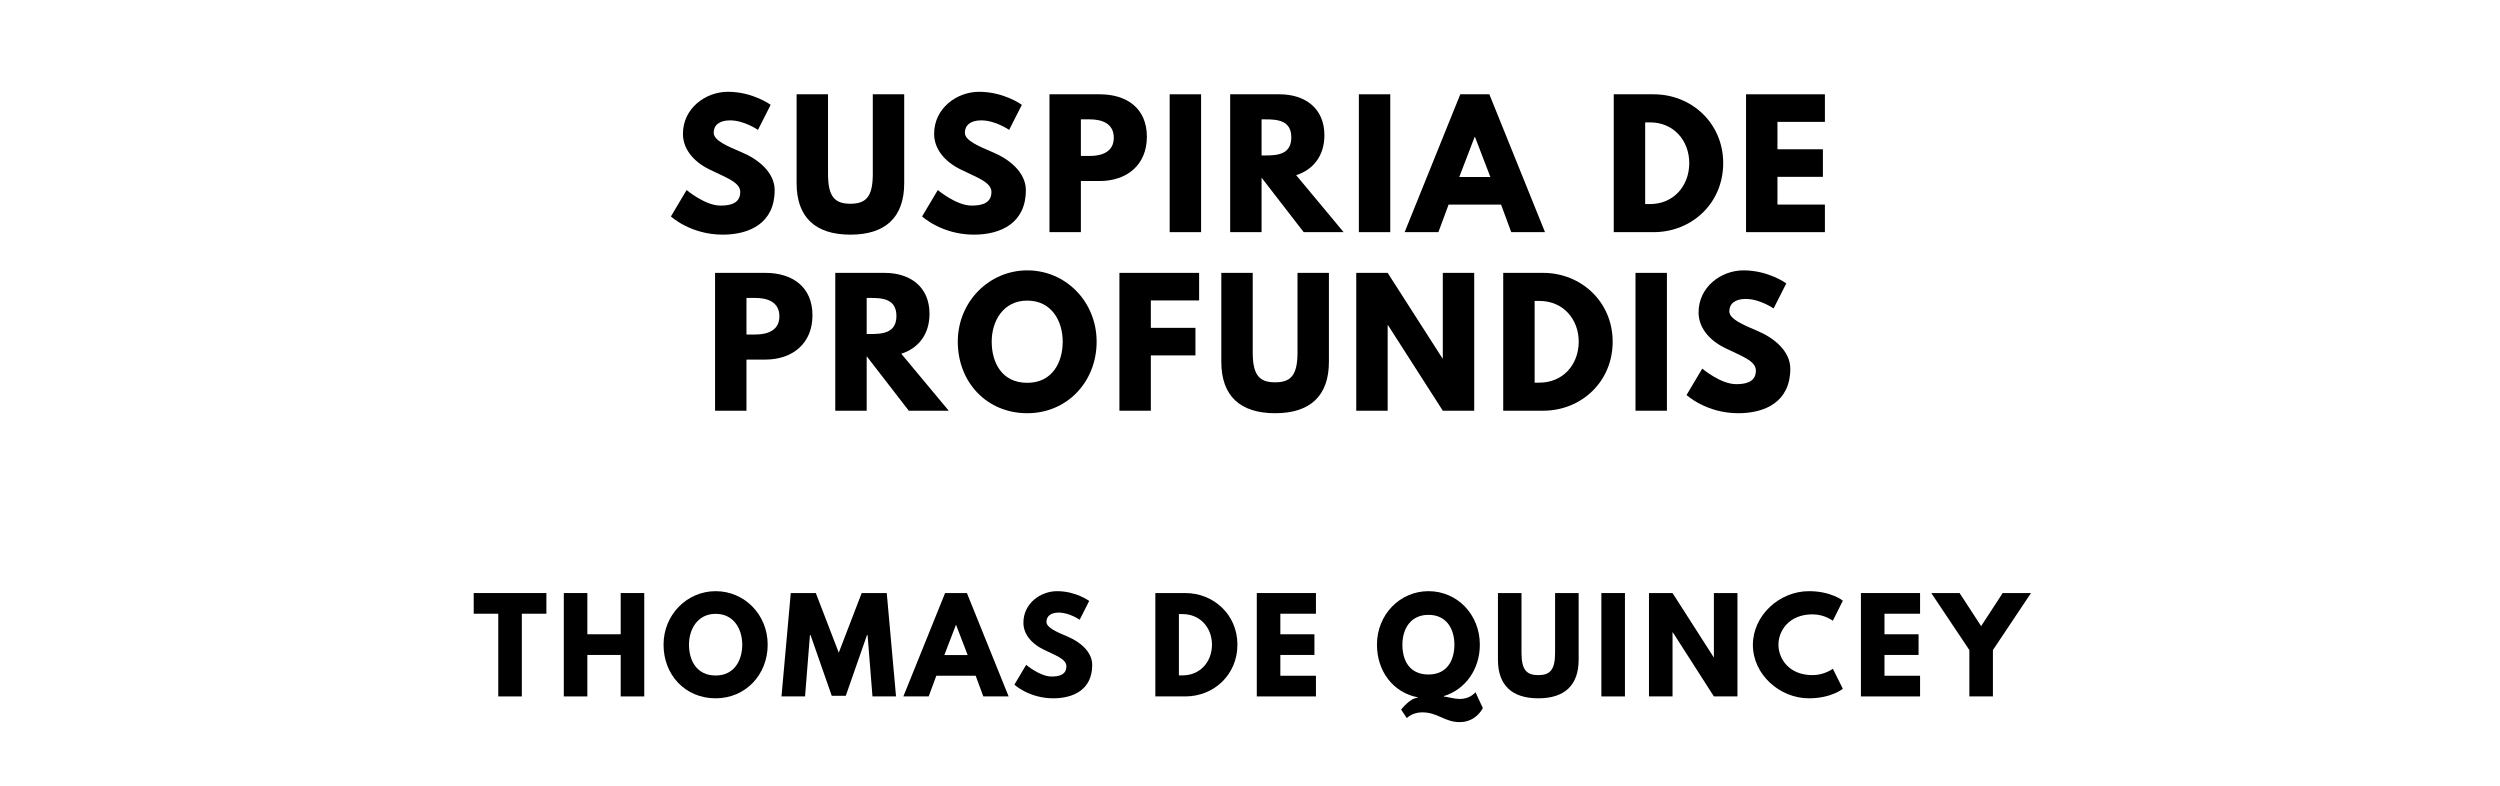
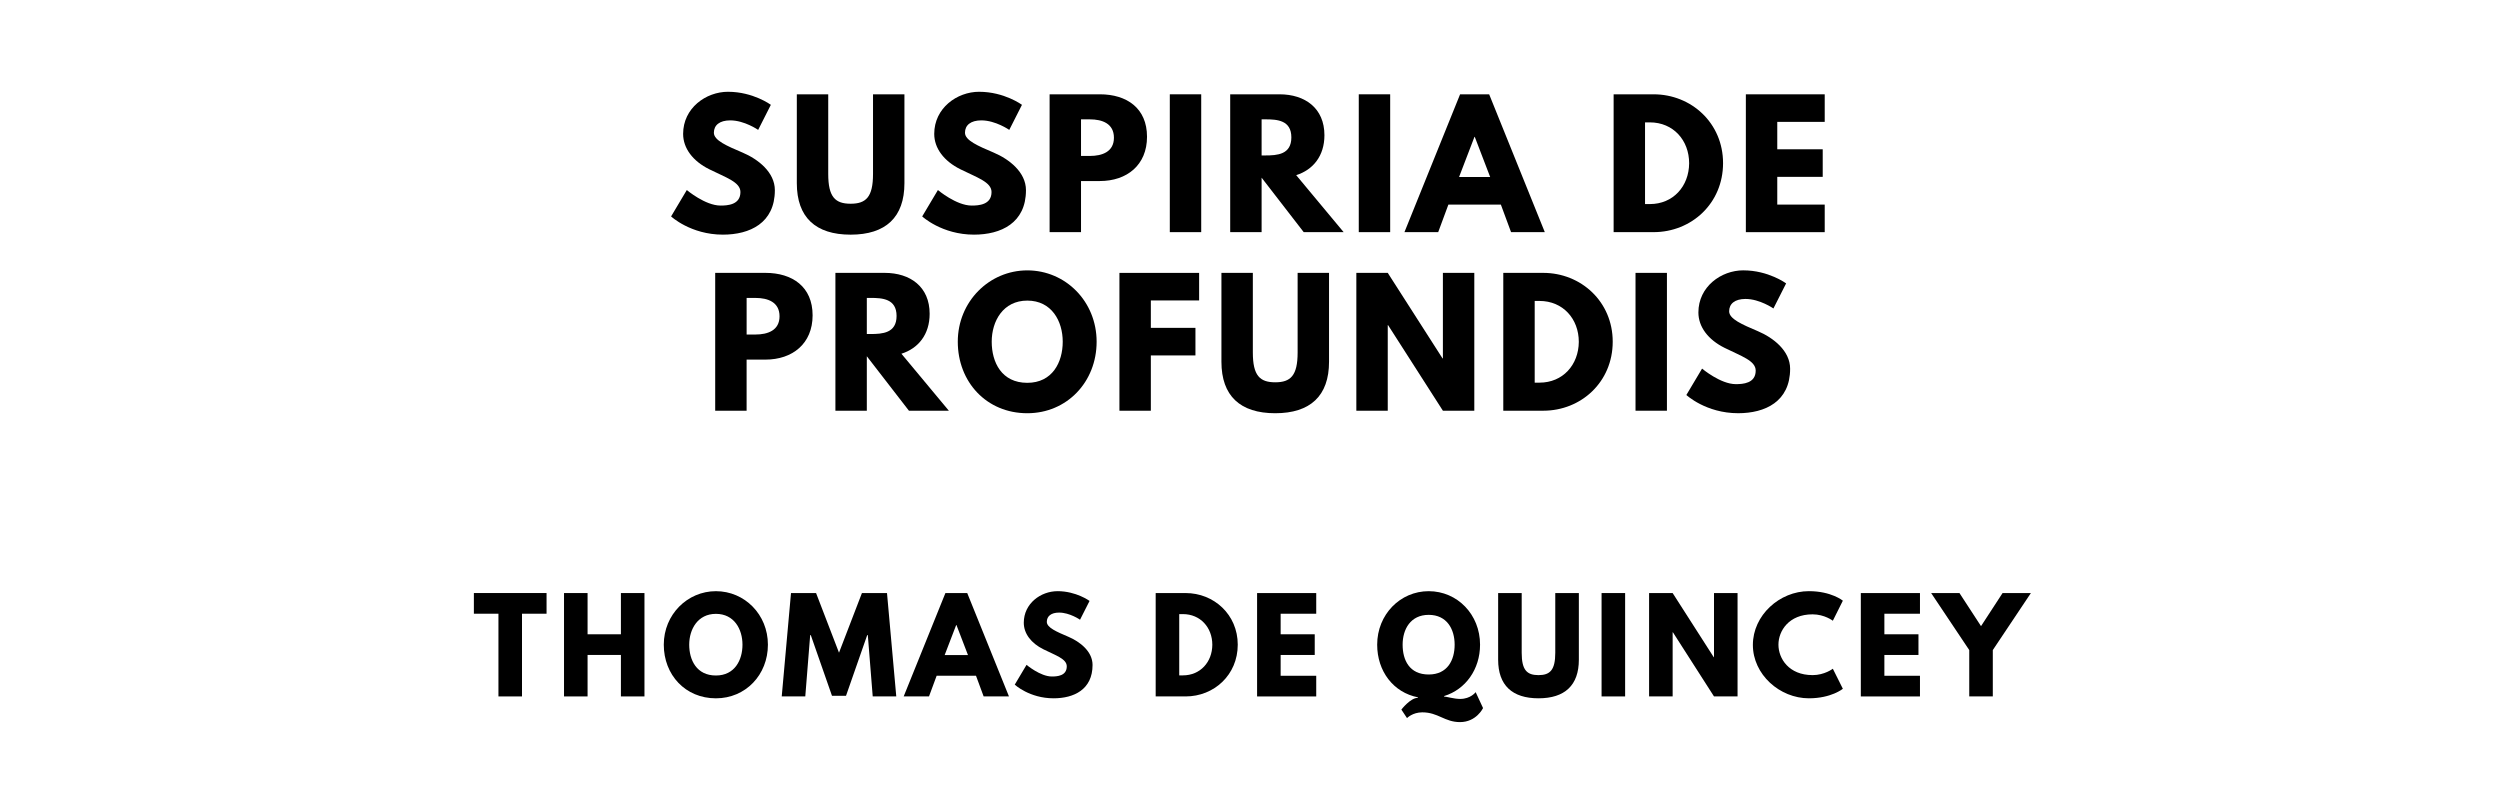
<svg xmlns="http://www.w3.org/2000/svg" version="1.1" viewBox="0 0 1400 440">
  <g aria-label="SUSPIRIA DE">
-     <path d="m 407.615,51.404 c -12.444,0 -25.17,9.17 -25.17,23.579 0,8.047 5.427,15.251 14.69,19.836 9.17,4.585 17.404,7.111 17.404,12.725 0,7.205 -7.298,7.579 -11.135,7.579 -8.608,0 -18.901,-8.702 -18.901,-8.702 l -8.795,14.784 c 0,0 10.947,10.199 29.006,10.199 15.064,0 29.099,-6.456 29.099,-24.889 0,-10.105 -9.45,-17.404 -18.058,-21.053 -8.795,-3.743 -16.094,-6.83 -16.094,-11.135 0,-4.211 3.181,-6.924 9.17,-6.924 7.953,0 15.626,5.333 15.626,5.333 l 7.111,-14.035 c 0,0 -9.918,-7.298 -23.953,-7.298 z" />
-     <path d="m 506.357,52.807 h -17.591 v 44.632 c 0,12.912 -3.93,16.655 -12.538,16.655 -8.608,0 -12.538,-3.743 -12.538,-16.655 v -44.632 h -17.591 v 49.778 c 0,19.088 10.48,28.819 30.129,28.819 19.649,0 30.129,-9.731 30.129,-28.819 z" />
-     <path d="m 548.28,51.404 c -12.444,0 -25.17,9.17 -25.17,23.579 0,8.047 5.427,15.251 14.69,19.836 9.17,4.585 17.404,7.111 17.404,12.725 0,7.205 -7.298,7.579 -11.135,7.579 -8.608,0 -18.901,-8.702 -18.901,-8.702 l -8.795,14.784 c 0,0 10.947,10.199 29.006,10.199 15.064,0 29.099,-6.456 29.099,-24.889 0,-10.105 -9.45,-17.404 -18.058,-21.053 -8.795,-3.743 -16.094,-6.83 -16.094,-11.135 0,-4.211 3.181,-6.924 9.17,-6.924 7.953,0 15.626,5.333 15.626,5.333 l 7.111,-14.035 c 0,0 -9.918,-7.298 -23.953,-7.298 z" />
-     <path d="M 587.701,52.807 V 130 h 17.591 v -28.632 h 10.573 c 15.064,0 26.386,-8.889 26.386,-24.795 0,-16 -11.322,-23.766 -26.386,-23.766 z m 17.591,34.526 V 66.842 h 4.959 c 6.924,0 13.474,2.339 13.474,10.292 0,7.86 -6.55,10.199 -13.474,10.199 z" />
-     <path d="M 672.609,52.807 H 655.018 V 130 h 17.591 z" />
-     <path d="M 688.893,52.807 V 130 h 17.591 V 99.497 L 730.062,130 h 22.363 l -26.573,-31.906 c 9.45,-2.994 15.813,-10.76 15.813,-22.363 0,-15.158 -10.854,-22.924 -25.17,-22.924 z m 17.591,34.246 V 66.842 h 2.058 c 6.643,0 14.596,0.468 14.596,10.105 0,9.637 -7.953,10.105 -14.596,10.105 z" />
-     <path d="M 778.552,52.807 H 760.961 V 130 h 17.591 z" />
-     <path d="m 834.04,52.807 h -16.281 L 786.602,130 h 18.901 l 5.708,-15.439 h 29.38 L 846.298,130 h 18.901 z m 0.561,46.316 h -17.404 l 8.608,-22.456 h 0.187 z" />
-     <path d="M 903.702,52.807 V 130 h 22.363 c 21.24,0 38.924,-16.094 38.924,-38.643 0,-22.456 -17.778,-38.55 -38.924,-38.55 z M 921.293,114.281 V 68.526 h 2.713 c 13.099,0 21.988,10.012 21.988,22.924 -0.094,12.912 -8.982,22.83 -21.988,22.83 z" />
-     <path d="M 1021.945,52.807 H 977.781 V 130 h 44.164 V 114.561 H 995.372 V 99.029 h 25.45 V 83.591 H 995.372 V 68.246 h 26.573 z" />
+     <path d="M407.73,51.40c14.04,0.00,23.95,7.30,23.95,7.30l-7.11,14.04s-7.67-5.33-15.63-5.33c-5.99,0.00-9.17,2.71-9.17,6.92c0.00,4.30,7.30,7.39,16.09,11.13c8.61,3.65,18.06,10.95,18.06,21.05c0.00,18.43-14.04,24.89-29.10,24.89c-18.06,0.00-29.01-10.20-29.01-10.20l8.80-14.78s10.29,8.70,18.90,8.70c3.84,0.00,11.13-0.37,11.13-7.58c0.00-5.61-8.23-8.14-17.40-12.73c-9.26-4.58-14.69-11.79-14.69-19.84c0.00-14.41,12.73-23.58,25.17-23.58z" />
+     <path d="M506.48,52.81l0.00,49.78c0.00,19.09-10.48,28.82-30.13,28.82s-30.13-9.73-30.13-28.82l0.00-49.78l17.59,0.00l0.00,44.63c0.00,12.91,3.93,16.65,12.54,16.65s12.54-3.74,12.54-16.65l0.00-44.63l17.59,0.00z" />
+     <path d="M548.35,51.40c14.04,0.00,23.95,7.30,23.95,7.30l-7.11,14.04s-7.67-5.33-15.63-5.33c-5.99,0.00-9.17,2.71-9.17,6.92c0.00,4.30,7.30,7.39,16.09,11.13c8.61,3.65,18.06,10.95,18.06,21.05c0.00,18.43-14.04,24.89-29.10,24.89c-18.06,0.00-29.01-10.20-29.01-10.20l8.80-14.78s10.29,8.70,18.90,8.70c3.84,0.00,11.13-0.37,11.13-7.58c0.00-5.61-8.23-8.14-17.40-12.73c-9.26-4.58-14.69-11.79-14.69-19.84c0.00-14.41,12.73-23.58,25.17-23.58z" />
+     <path d="M587.78,52.81l28.16,0.00c15.06,0.00,26.39,7.77,26.39,23.77c0.00,15.91-11.32,24.80-26.39,24.80l-10.57,0.00l0.00,28.63l-17.59,0.00l0.00-77.19z  M605.37,87.33l4.96,0.00c6.92,0.00,13.47-2.34,13.47-10.20c0.00-7.95-6.55-10.29-13.47-10.29l-4.96,0.00l0.00,20.49z" />
+     <path d="M672.68,52.81l0.00,77.19l-17.59,0.00l0.00-77.19l17.59,0.00z" />
+     <path d="M688.91,52.81l27.60,0.00c14.32,0.00,25.17,7.77,25.17,22.92c0.00,11.60-6.36,19.37-15.81,22.36l26.57,31.91l-22.36,0.00l-23.58-30.50l0.00,30.50l-17.59,0.00l0.00-77.19z  M706.50,87.05l2.06,0.00c6.64,0.00,14.60-0.47,14.60-10.11s-7.95-10.11-14.60-10.11l-2.06,0.00l0.00,20.21z" />
+     <path d="M778.50,52.81l0.00,77.19l-17.59,0.00l0.00-77.19l17.59,0.00z" />
+     <path d="M833.93,52.81l31.16,77.19l-18.90,0.00l-5.71-15.44l-29.38,0.00l-5.71,15.44l-18.90,0.00l31.16-77.19l16.28,0.00z  M834.49,99.12l-8.61-22.46l-0.19,0.00l-8.61,22.46l17.40,0.00z" />
+     <path d="M903.63,52.81l22.36,0.00c21.15,0.00,38.92,16.09,38.92,38.55c0.00,22.55-17.68,38.64-38.92,38.64l-22.36,0.00l0.00-77.19z  M921.22,114.28l2.71,0.00c13.01,0.00,21.89-9.92,21.99-22.83c0.00-12.91-8.89-22.92-21.99-22.92l-2.71,0.00l0.00,45.75z" />
+     <path d="M1021.84,52.81l0.00,15.44l-26.57,0.00l0.00,15.35l25.45,0.00l0.00,15.44l-25.45,0.00l0.00,15.53l26.57,0.00l0.00,15.44l-44.16,0.00l0.00-77.19l44.16,0.00z" />
  </g>
  <g aria-label="PROFUNDIS">
-     <path d="M 400.435,152.807 V 230 h 17.591 v -28.632 h 10.573 c 15.064,0 26.386,-8.889 26.386,-24.795 0,-16 -11.322,-23.766 -26.386,-23.766 z m 17.591,34.526 V 166.842 h 4.959 c 6.924,0 13.474,2.339 13.474,10.292 0,7.86 -6.55,10.199 -13.474,10.199 z" />
-     <path d="M 467.752,152.807 V 230 h 17.591 V 199.497 L 508.922,230 h 22.363 l -26.573,-31.906 c 9.45,-2.994 15.813,-10.76 15.813,-22.363 0,-15.158 -10.854,-22.924 -25.17,-22.924 z m 17.591,34.246 V 166.842 h 2.058 c 6.643,0 14.596,0.468 14.596,10.105 0,9.637 -7.953,10.105 -14.596,10.105 z" />
-     <path d="m 536.359,191.357 c 0,22.55 16.094,40.047 38.924,40.047 22.175,0 38.83,-17.497 38.83,-40.047 0,-22.55 -17.404,-39.953 -38.83,-39.953 -21.24,0 -38.924,17.404 -38.924,39.953 z m 18.994,0 c 0,-11.509 6.363,-23.018 19.93,-23.018 13.661,0 19.836,11.509 19.836,23.018 0,11.509 -5.801,23.018 -19.836,23.018 -14.409,0 -19.93,-11.509 -19.93,-23.018 z" />
-     <path d="M 671.507,152.807 H 626.875 V 230 h 17.591 v -30.971 h 24.982 v -15.439 h -24.982 v -15.345 h 27.041 z" />
-     <path d="m 744.194,152.807 h -17.591 v 44.632 c 0,12.912 -3.93,16.655 -12.538,16.655 -8.608,0 -12.538,-3.743 -12.538,-16.655 V 152.807 H 683.936 v 49.778 c 0,19.088 10.48,28.819 30.129,28.819 19.649,0 30.129,-9.731 30.129,-28.819 z" />
-     <path d="m 777.09,182.094 h 0.187 L 807.967,230 h 17.591 V 152.807 H 807.967 v 47.906 h -0.187 L 777.09,152.807 H 759.499 V 230 h 17.591 z" />
-     <path d="M 841.802,152.807 V 230 h 22.363 c 21.24,0 38.924,-16.094 38.924,-38.643 0,-22.456 -17.778,-38.55 -38.924,-38.55 z m 17.591,61.474 v -45.754 h 2.713 c 13.099,0 21.988,10.012 21.988,22.924 -0.094,12.912 -8.982,22.83 -21.988,22.83 z" />
-     <path d="M 933.471,152.807 H 915.881 V 230 h 17.591 z" />
-     <path d="m 976.372,151.404 c -12.444,0 -25.17,9.17 -25.17,23.579 0,8.047 5.427,15.251 14.69,19.836 9.17,4.585 17.404,7.111 17.404,12.725 0,7.205 -7.298,7.579 -11.134,7.579 -8.608,0 -18.901,-8.702 -18.901,-8.702 l -8.795,14.784 c 0,0 10.947,10.199 29.006,10.199 15.064,0 29.099,-6.456 29.099,-24.889 0,-10.105 -9.45,-17.404 -18.058,-21.053 -8.795,-3.743 -16.094,-6.83 -16.094,-11.135 0,-4.211 3.181,-6.924 9.17,-6.924 7.953,0 15.626,5.333 15.626,5.333 l 7.111,-14.035 c 0,0 -9.918,-7.298 -23.953,-7.298 z" />
+     <path d="M400.51,152.81l28.16,0.00c15.06,0.00,26.39,7.77,26.39,23.77c0.00,15.91-11.32,24.80-26.39,24.80l-10.57,0.00l0.00,28.63l-17.59,0.00l0.00-77.19z  M418.11,187.33l4.96,0.00c6.92,0.00,13.47-2.34,13.47-10.20c0.00-7.95-6.55-10.29-13.47-10.29l-4.96,0.00l0.00,20.49z" />
+     <path d="M467.83,152.81l27.60,0.00c14.32,0.00,25.17,7.77,25.17,22.92c0.00,11.60-6.36,19.37-15.81,22.36l26.57,31.91l-22.36,0.00l-23.58-30.50l0.00,30.50l-17.59,0.00l0.00-77.19z  M485.42,187.05l2.06,0.00c6.64,0.00,14.60-0.47,14.60-10.11s-7.95-10.11-14.60-10.11l-2.06,0.00l0.00,20.21z" />
+     <path d="M536.36,191.36c0.00-22.55,17.68-39.95,38.92-39.95c21.43,0.00,38.83,17.40,38.83,39.95s-16.65,40.05-38.83,40.05c-22.83,0.00-38.92-17.50-38.92-40.05z  M555.36,191.36c0.00,11.51,5.52,23.02,19.93,23.02c14.04,0.00,19.84-11.51,19.84-23.02s-6.18-23.02-19.84-23.02c-13.57,0.00-19.93,11.51-19.93,23.02z" />
+     <path d="M671.51,152.81l0.00,15.44l-27.04,0.00l0.00,15.35l24.98,0.00l0.00,15.44l-24.98,0.00l0.00,30.97l-17.59,0.00l0.00-77.19l44.63,0.00z" />
+     <path d="M744.26,152.81l0.00,49.78c0.00,19.09-10.48,28.82-30.13,28.82s-30.13-9.73-30.13-28.82l0.00-49.78l17.59,0.00l0.00,44.63c0.00,12.91,3.93,16.65,12.54,16.65s12.54-3.74,12.54-16.65l0.00-44.63l17.59,0.00z" />
+     <path d="M777.14,182.09l0.00,47.91l-17.59,0.00l0.00-77.19l17.59,0.00l30.69,47.91l0.19,0.00l0.00-47.91l17.59,0.00l0.00,77.19l-17.59,0.00l-30.69-47.91l-0.19,0.00z" />
+     <path d="M841.84,152.81l22.36,0.00c21.15,0.00,38.92,16.09,38.92,38.55c0.00,22.55-17.68,38.64-38.92,38.64l-22.36,0.00l0.00-77.19z  M859.43,214.28l2.71,0.00c13.01,0.00,21.89-9.92,21.99-22.83c0.00-12.91-8.89-22.92-21.99-22.92l-2.71,0.00l0.00,45.75z" />
+     <path d="M933.48,152.81l0.00,77.19l-17.59,0.00l0.00-77.19l17.59,0.00z" />
+     <path d="M976.28,151.40c14.04,0.00,23.95,7.30,23.95,7.30l-7.11,14.04s-7.67-5.33-15.63-5.33c-5.99,0.00-9.17,2.71-9.17,6.92c0.00,4.30,7.30,7.39,16.09,11.13c8.61,3.65,18.06,10.95,18.06,21.05c0.00,18.43-14.04,24.89-29.10,24.89c-18.06,0.00-29.01-10.20-29.01-10.20l8.80-14.78s10.29,8.70,18.90,8.70c3.84,0.00,11.13-0.37,11.13-7.58c0.00-5.61-8.23-8.14-17.40-12.73c-9.26-4.58-14.69-11.79-14.69-19.84c0.00-14.41,12.73-23.58,25.17-23.58z" />
  </g>
  <g aria-label="THOMAS DE QUINCEY">
-     <path d="m 265.276,343.684 h 13.754 V 390 h 13.193 v -46.316 h 13.754 v -11.579 h -40.702 z" />
-     <path d="m 328.922,366.772 h 18.667 V 390 h 13.193 v -57.895 h -13.193 v 23.088 H 328.922 V 332.105 H 315.729 V 390 h 13.193 z" />
-     <path d="m 371.587,361.018 c 0,16.912 12.07,30.035 29.193,30.035 16.632,0 29.123,-13.123 29.123,-30.035 0,-16.912 -13.053,-29.965 -29.123,-29.965 -15.93,0 -29.193,13.053 -29.193,29.965 z m 14.246,0 c 0,-8.632 4.772,-17.263 14.947,-17.263 10.246,0 14.877,8.632 14.877,17.263 0,8.632 -4.351,17.263 -14.877,17.263 -10.807,0 -14.947,-8.632 -14.947,-17.263 z" />
-     <path d="m 488.583,390 h 13.193 l -5.193,-57.895 h -14.035 l -12.842,33.404 -12.842,-33.404 H 442.829 L 437.636,390 h 13.193 l 2.737,-34.316 h 0.351 l 11.86,33.965 h 7.86 l 11.86,-33.965 h 0.351 z" />
-     <path d="M 541.465,332.105 H 529.254 L 505.886,390 h 14.175 l 4.281,-11.579 h 22.035 L 550.658,390 h 14.175 z m 0.421,34.737 H 528.833 L 535.289,350 h 0.14 z" />
-     <path d="m 591.986,331.053 c -9.333,0 -18.877,6.877 -18.877,17.684 0,6.035 4.07,11.439 11.018,14.877 6.877,3.439 13.053,5.333 13.053,9.544 0,5.404 -5.474,5.684 -8.351,5.684 -6.456,0 -14.175,-6.526 -14.175,-6.526 l -6.596,11.088 c 0,0 8.211,7.649 21.754,7.649 11.298,0 21.825,-4.842 21.825,-18.667 0,-7.579 -7.088,-13.053 -13.544,-15.789 -6.596,-2.807 -12.07,-5.123 -12.07,-8.351 0,-3.158 2.386,-5.193 6.877,-5.193 5.965,0 11.719,4 11.719,4 l 5.333,-10.526 c 0,0 -7.439,-5.474 -17.965,-5.474 z" />
-     <path d="M 646.99,332.105 V 390 h 16.772 c 15.93,0 29.193,-12.07 29.193,-28.982 0,-16.842 -13.333,-28.912 -29.193,-28.912 z m 13.193,46.105 v -34.316 h 2.035 c 9.825,0 16.491,7.509 16.491,17.193 -0.07,9.684 -6.737,17.123 -16.491,17.123 z" />
-     <path d="M 736.922,332.105 H 703.799 V 390 h 33.123 v -11.579 h -19.93 v -11.649 h 19.088 v -11.579 h -19.088 v -11.509 h 19.93 z" />
-     <path d="m 787.8,402.14 c 0,0 3.088,-3.228 8.561,-3.228 8.912,0 12.491,5.474 21.123,5.474 9.193,0 12.912,-7.86 12.912,-7.86 l -4.14,-8.912 c 0,0 -2.737,3.789 -8.702,3.789 -3.439,0 -7.649,-1.333 -8.982,-1.333 v -0.281 c 12,-3.649 20.14,-14.947 20.14,-28.772 0,-16.912 -12.702,-29.965 -28.772,-29.965 -15.93,0 -28.842,13.053 -28.842,29.965 0,14.877 9.053,26.807 22.807,29.474 v 0.281 c -4.211,0 -9.263,6.596 -9.263,6.596 z m -2.456,-41.123 c 0,-8.632 4.421,-16.702 14.596,-16.702 10.246,0 14.526,8.07 14.526,16.702 0,8.632 -4,16.702 -14.526,16.702 -10.807,0 -14.596,-8.07 -14.596,-16.702 z" />
-     <path d="m 884.042,332.105 h -13.193 v 33.474 c 0,9.684 -2.947,12.491 -9.404,12.491 -6.456,0 -9.404,-2.807 -9.404,-12.491 v -33.474 h -13.193 v 37.333 c 0,14.316 7.86,21.614 22.596,21.614 14.737,0 22.596,-7.298 22.596,-21.614 z" />
-     <path d="M 909.964,332.105 H 896.771 V 390 h 13.193 z" />
-     <path d="m 936.62,354.07 h 0.14 L 959.777,390 h 13.193 v -57.895 h -13.193 v 35.93 h -0.14 L 936.62,332.105 H 923.427 V 390 h 13.193 z" />
-     <path d="m 1015.018,378.07 c -13.263,0 -19.088,-9.263 -19.088,-17.053 0,-7.719 5.825,-16.982 19.088,-16.982 6.737,0 11.368,3.579 11.368,3.579 L 1032,336.386 c 0,0 -6.456,-5.333 -19.017,-5.333 -16.421,0 -31.368,13.474 -31.368,30.105 0,16.561 15.018,29.895 31.368,29.895 12.561,0 19.017,-5.333 19.017,-5.333 l -5.614,-11.228 c 0,0 -4.632,3.579 -11.368,3.579 z" />
-     <path d="m 1075.239,332.105 h -33.123 V 390 h 33.123 v -11.579 h -19.93 v -11.649 h 19.088 v -11.579 h -19.088 v -11.509 h 19.93 z" />
-     <path d="m 1081.508,332.105 21.333,31.93 V 390 h 13.193 v -25.965 l 21.333,-31.93 h -15.86 l -12.07,18.526 -12.07,-18.526 z" />
+     <path d="M265.37,343.68l0.00-11.58l40.70,0.00l0.00,11.58l-13.75,0.00l0.00,46.32l-13.19,0.00l0.00-46.32l-13.75,0.00z" />
+     <path d="M329.04,366.77l0.00,23.23l-13.19,0.00l0.00-57.89l13.19,0.00l0.00,23.09l18.67,0.00l0.00-23.09l13.19,0.00l0.00,57.89l-13.19,0.00l0.00-23.23l-18.67,0.00z" />
+     <path d="M371.72,361.02c0.00-16.91,13.26-29.96,29.19-29.96c16.07,0.00,29.12,13.05,29.12,29.96s-12.49,30.04-29.12,30.04c-17.12,0.00-29.19-13.12-29.19-30.04z  M385.96,361.02c0.00,8.63,4.14,17.26,14.95,17.26c10.53,0.00,14.88-8.63,14.88-17.26s-4.63-17.26-14.88-17.26c-10.18,0.00-14.95,8.63-14.95,17.26z" />
+     <path d="M488.72,390.00l-2.74-34.32l-0.35,0.00l-11.86,33.96l-7.86,0.00l-11.86-33.96l-0.35,0.00l-2.74,34.32l-13.19,0.00l5.19-57.89l14.04,0.00l12.84,33.40l12.84-33.40l14.04,0.00l5.19,57.89l-13.19,0.00z" />
+     <path d="M541.65,332.11l23.37,57.89l-14.18,0.00l-4.28-11.58l-22.04,0.00l-4.28,11.58l-14.18,0.00l23.37-57.89l12.21,0.00z  M542.07,366.84l-6.46-16.84l-0.14,0.00l-6.46,16.84l13.05,0.00z" />
+     <path d="M592.19,331.05c10.53,0.00,17.96,5.47,17.96,5.47l-5.33,10.53s-5.75-4.00-11.72-4.00c-4.49,0.00-6.88,2.04-6.88,5.19c0.00,3.23,5.47,5.54,12.07,8.35c6.46,2.74,13.54,8.21,13.54,15.79c0.00,13.82-10.53,18.67-21.82,18.67c-13.54,0.00-21.75-7.65-21.75-7.65l6.60-11.09s7.72,6.53,14.18,6.53c2.88,0.00,8.35-0.28,8.35-5.68c0.00-4.21-6.18-6.11-13.05-9.54c-6.95-3.44-11.02-8.84-11.02-14.88c0.00-10.81,9.54-17.68,18.88-17.68z" />
+     <path d="M647.18,332.11l16.77,0.00c15.86,0.00,29.19,12.07,29.19,28.91c0.00,16.91-13.26,28.98-29.19,28.98l-16.77,0.00l0.00-57.89z  M660.37,378.21l2.04,0.00c9.75,0.00,16.42-7.44,16.49-17.12c0.00-9.68-6.67-17.19-16.49-17.19l-2.04,0.00l0.00,34.32z" />
+     <path d="M737.09,332.11l0.00,11.58l-19.93,0.00l0.00,11.51l19.09,0.00l0.00,11.58l-19.09,0.00l0.00,11.65l19.93,0.00l0.00,11.58l-33.12,0.00l0.00-57.89l33.12,0.00z" />
+     <path d="M787.93,402.14l-3.16-4.77s5.05-6.60,9.26-6.60l0.00-0.28c-13.75-2.67-22.81-14.60-22.81-29.47c0.00-16.91,12.91-29.96,28.84-29.96c16.07,0.00,28.77,13.05,28.77,29.96c0.00,13.82-8.14,25.12-20.14,28.77l0.00,0.28c1.33,0.00,5.54,1.33,8.98,1.33c5.96,0.00,8.70-3.79,8.70-3.79l4.14,8.91s-3.72,7.86-12.91,7.86c-8.63,0.00-12.21-5.47-21.12-5.47c-5.47,0.00-8.56,3.23-8.56,3.23z  M785.47,361.02c0.00,8.63,3.79,16.70,14.60,16.70c10.53,0.00,14.53-8.07,14.53-16.70s-4.28-16.70-14.53-16.70c-10.18,0.00-14.60,8.07-14.60,16.70z" />
+     <path d="M884.16,332.11l0.00,37.33c0.00,14.32-7.86,21.61-22.60,21.61s-22.60-7.30-22.60-21.61l0.00-37.33l13.19,0.00l0.00,33.47c0.00,9.68,2.95,12.49,9.40,12.49s9.40-2.81,9.40-12.49l0.00-33.47l13.19,0.00z" />
+     <path d="M910.07,332.11l0.00,57.89l-13.19,0.00l0.00-57.89l13.19,0.00z" />
+     <path d="M936.68,354.07l0.00,35.93l-13.19,0.00l0.00-57.89l13.19,0.00l23.02,35.93l0.14,0.00l0.00-35.93l13.19,0.00l0.00,57.89l-13.19,0.00l-23.02-35.93l-0.14,0.00z" />
+     <path d="M1015.02,378.07c6.74,0.00,11.37-3.58,11.37-3.58l5.61,11.23s-6.46,5.33-19.02,5.33c-16.35,0.00-31.37-13.33-31.37-29.89c0.00-16.63,14.95-30.11,31.37-30.11c12.56,0.00,19.02,5.33,19.02,5.33l-5.61,11.23s-4.63-3.58-11.37-3.58c-13.26,0.00-19.09,9.26-19.09,16.98c0.00,7.79,5.82,17.05,19.09,17.05z" />
+     <path d="M1075.18,332.11l0.00,11.58l-19.93,0.00l0.00,11.51l19.09,0.00l0.00,11.58l-19.09,0.00l0.00,11.65l19.93,0.00l0.00,11.58l-33.12,0.00l0.00-57.89l33.12,0.00z" />
+     <path d="M1081.44,332.11l15.86,0.00l12.07,18.53l12.07-18.53l15.86,0.00l-21.33,31.93l0.00,25.96l-13.19,0.00l0.00-25.96z" />
  </g>
</svg>
